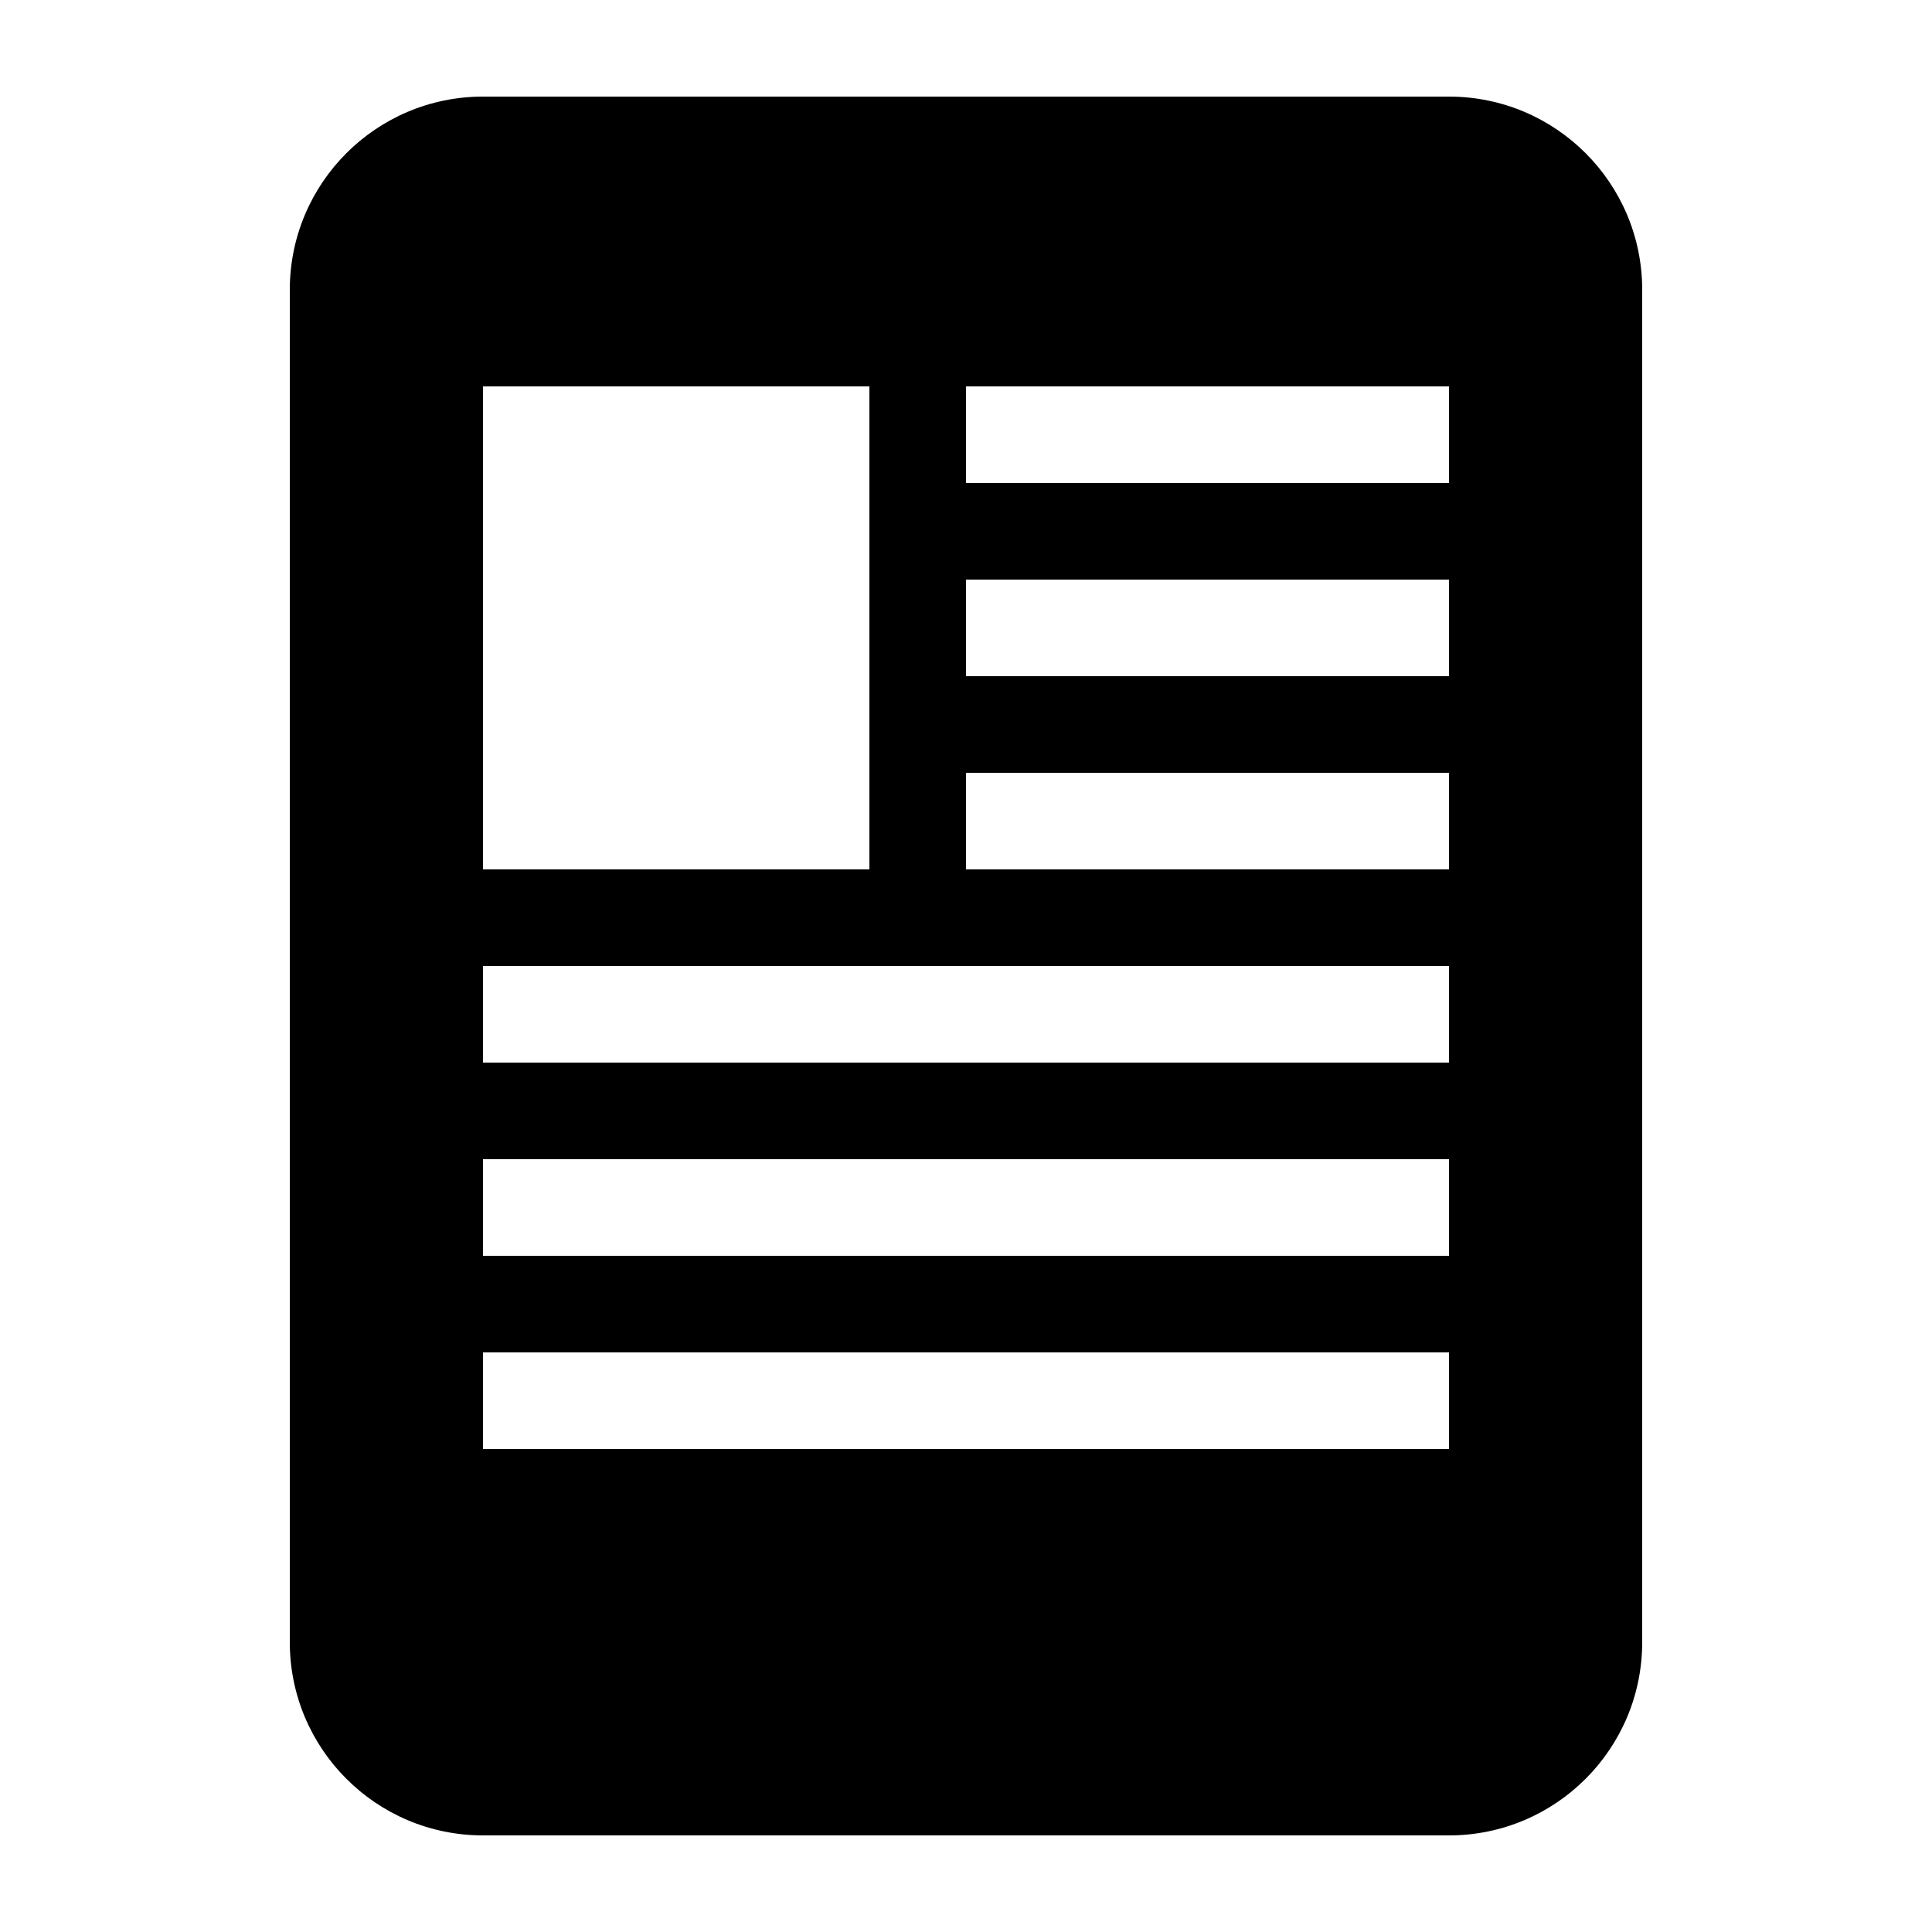
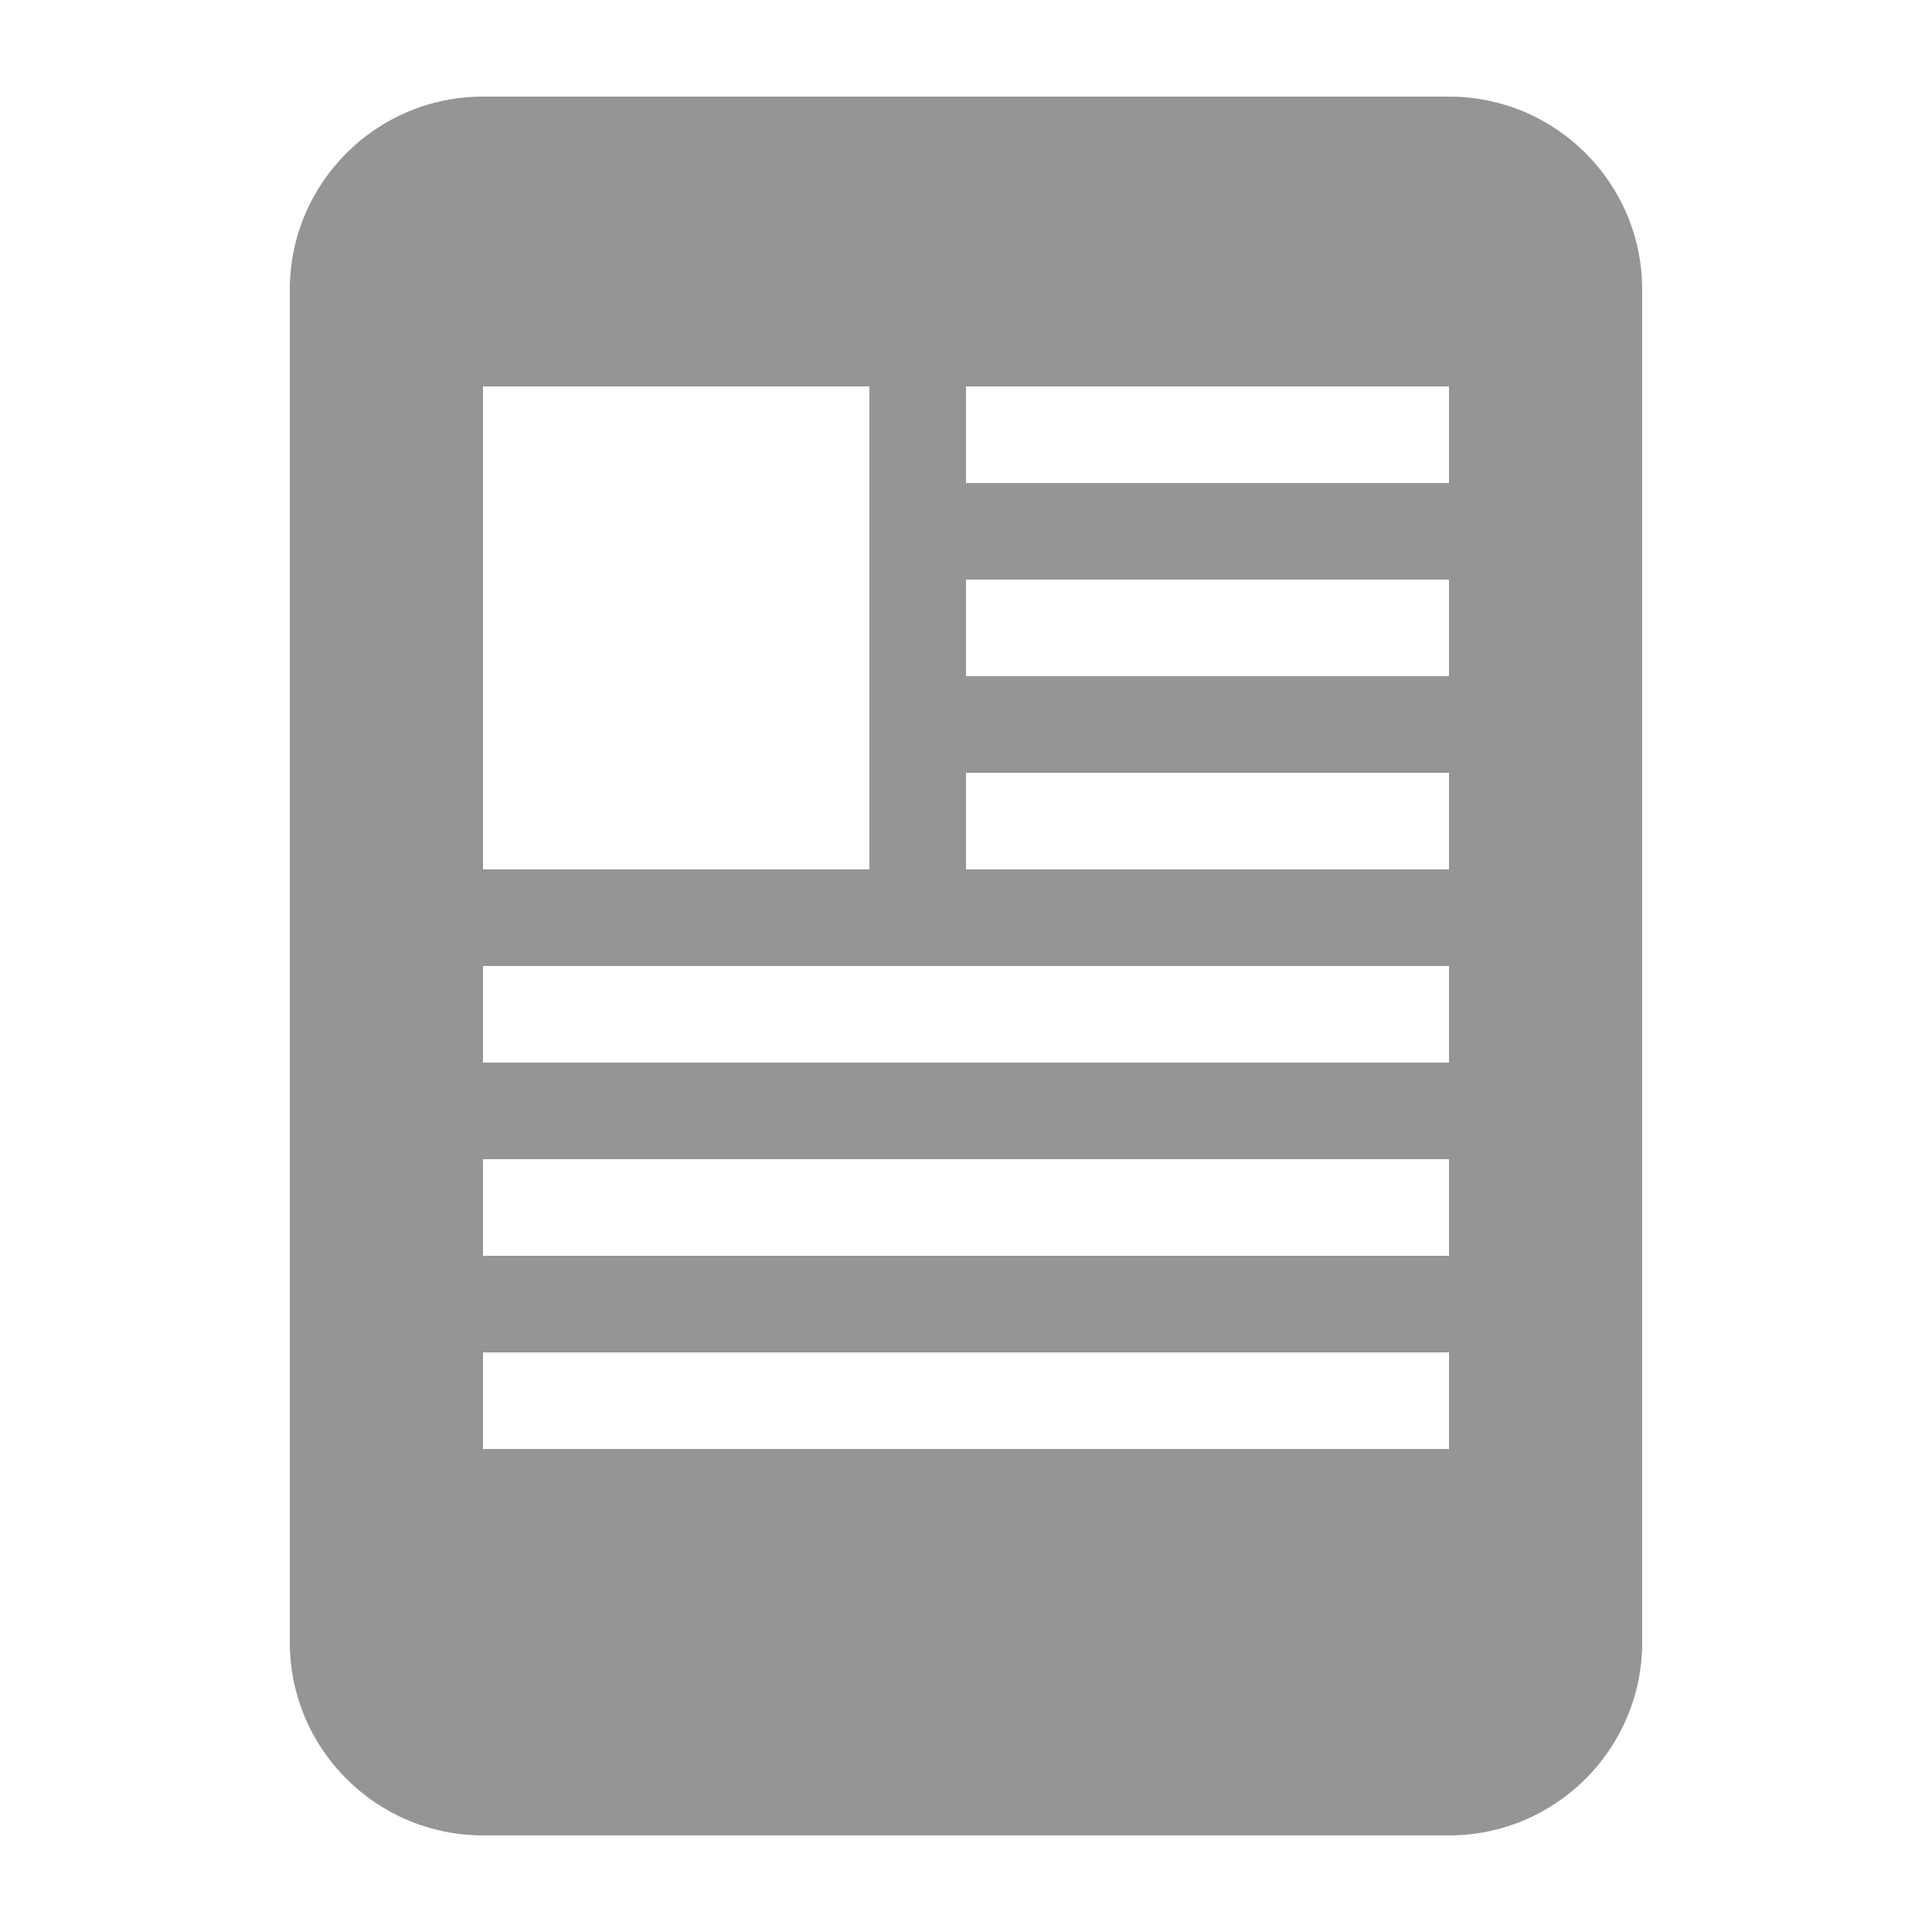
- <svg xmlns="http://www.w3.org/2000/svg" viewBox="0 0 20 20">
+ <svg xmlns="http://www.w3.org/2000/svg" viewBox="0 0 20 20" fill="#959595">
  <path d="M3 3v14a2 2 0 0 0 2 2h10a2 2 0 0 0 2-2V3a2 2 0 0 0-2-2H5a2 2 0 0 0-2 2zm12 2h-5V4h5zm0 2h-5V6h5zm0 2h-5V8h5zM5 14h10v1H5zm0-2h10v1H5zm0-2h10v1H5zm0-6h4v5H5z" />
</svg>
